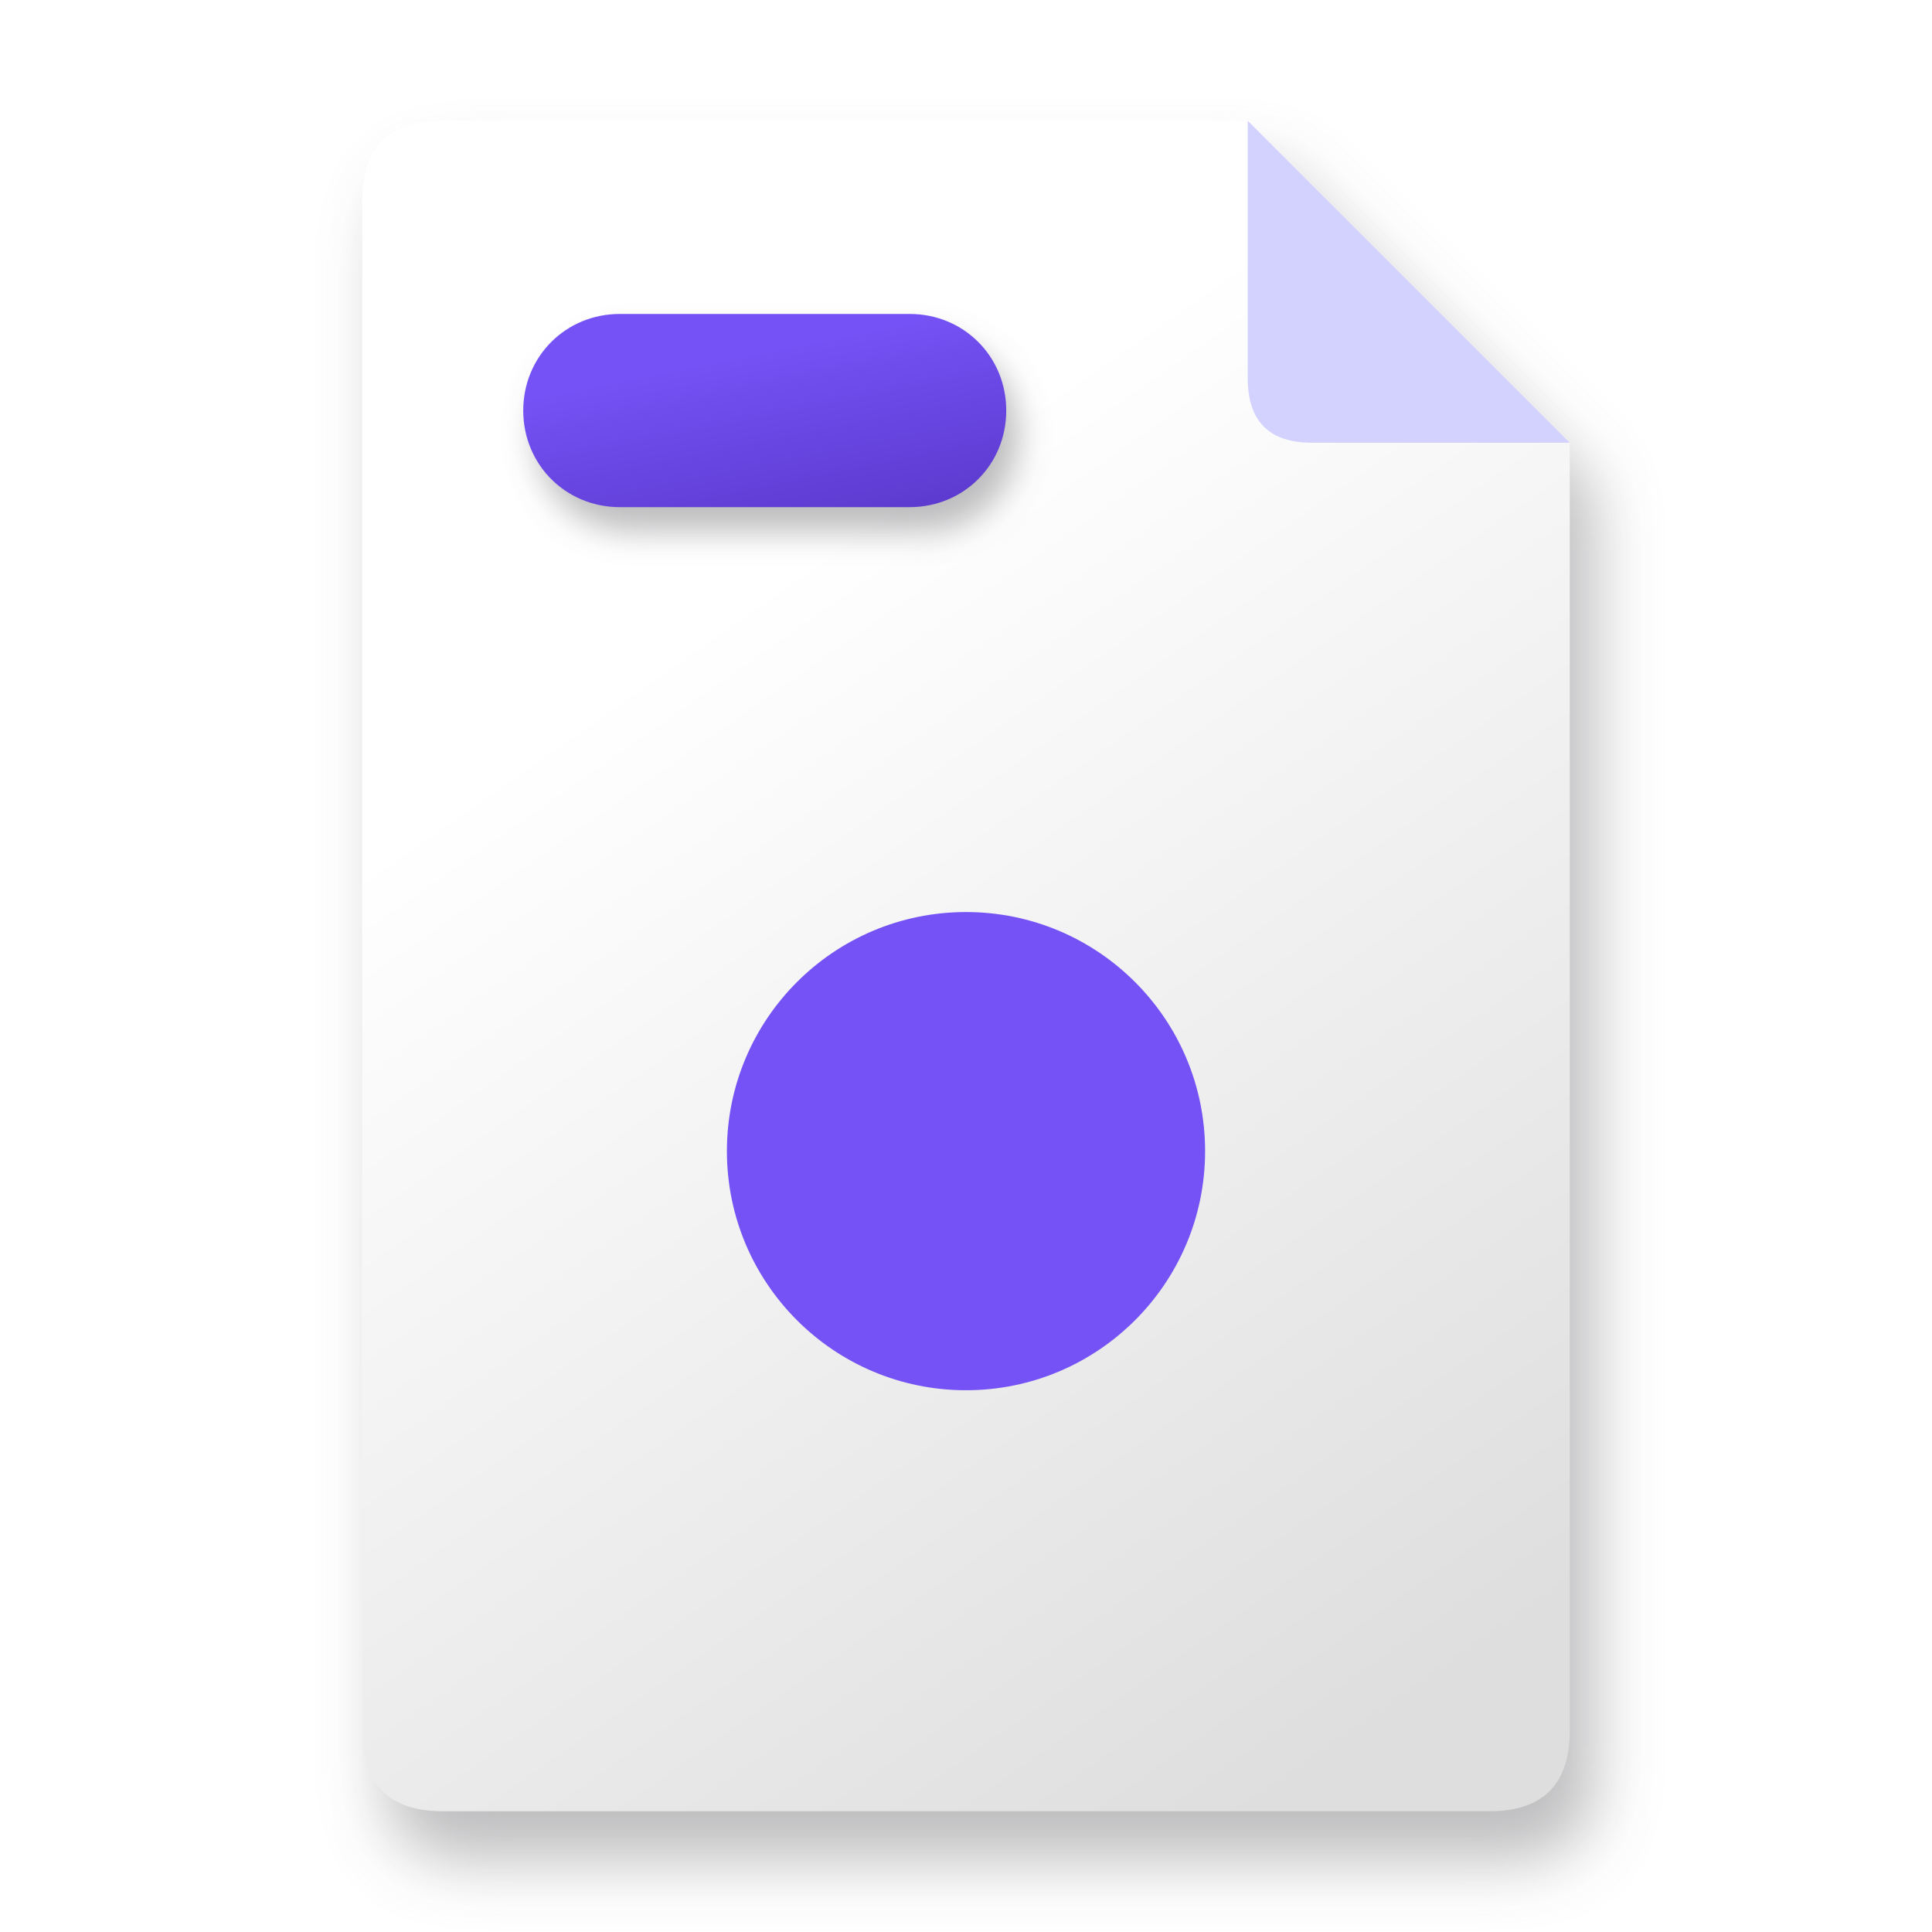
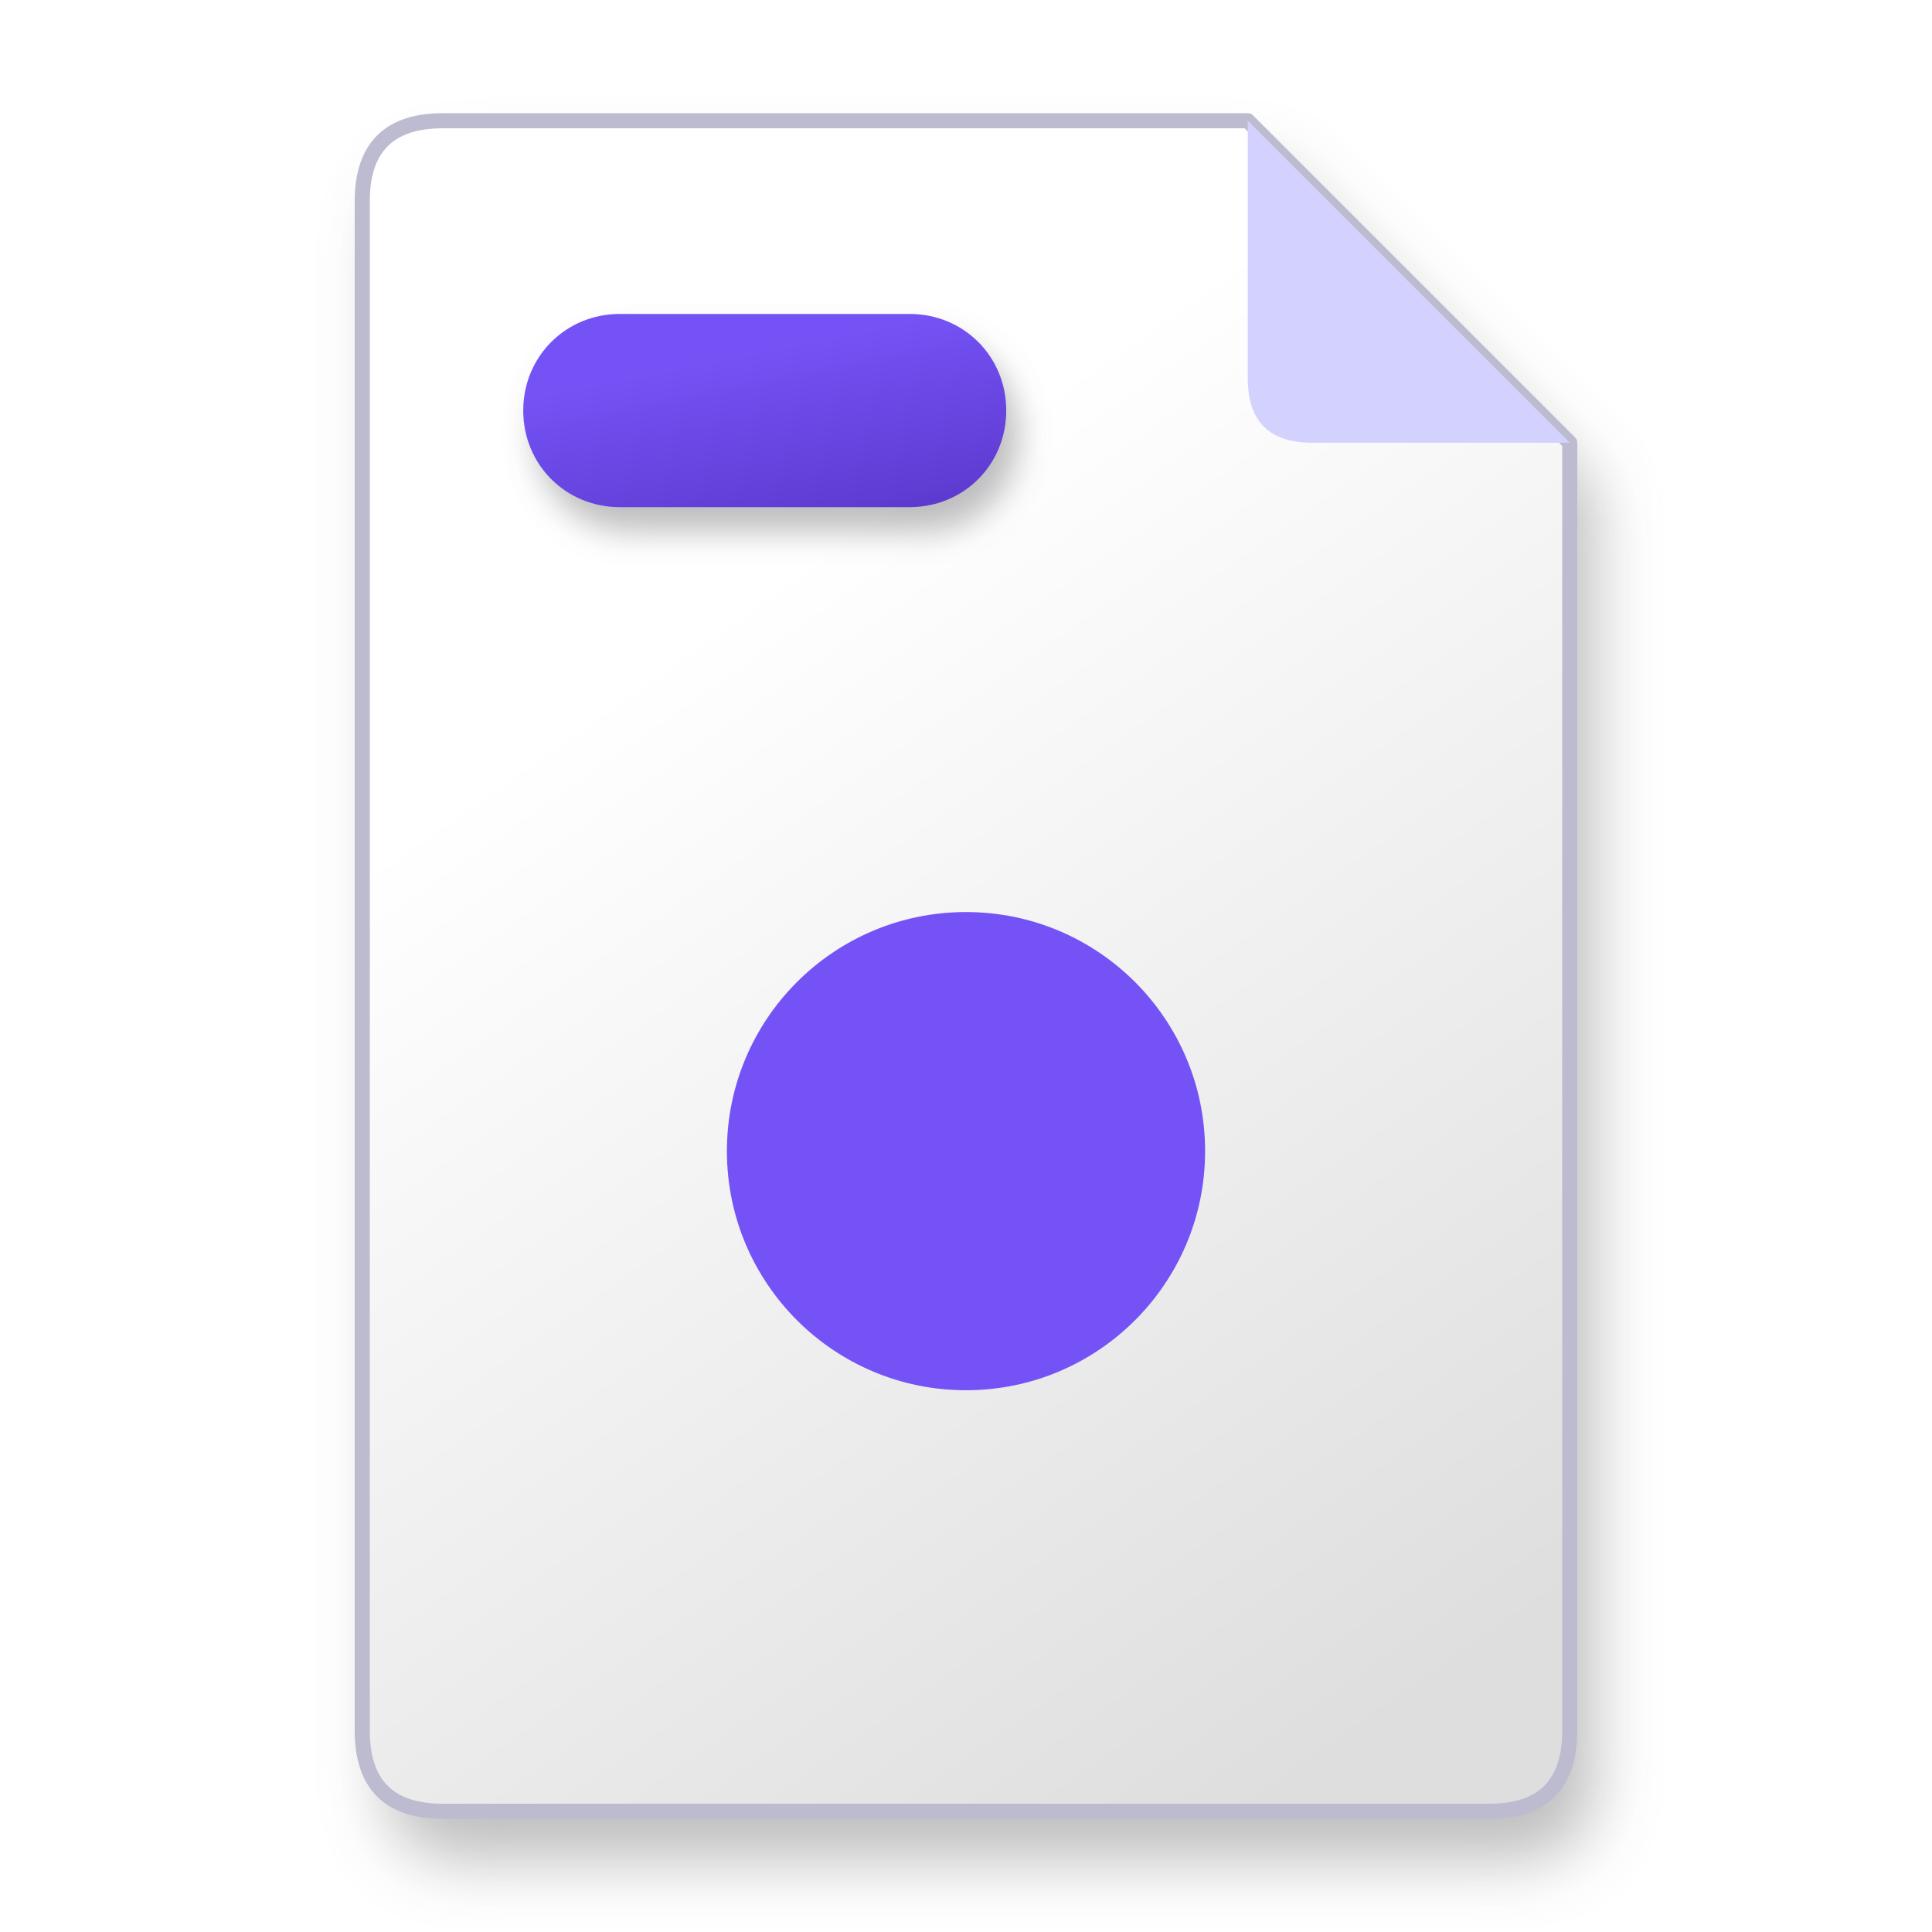
<svg xmlns="http://www.w3.org/2000/svg" viewBox="0 0 1024 1024" width="1024" height="1024">
  <defs>
    <filter id="b1" x="-30%" y="-30%" width="160%" height="160%">
      <feGaussianBlur stdDeviation="17.07" />
    </filter>
    <linearGradient id="f2" x1="0.25" y1="0" x2="0.75" y2="1">
      <stop offset="0.25" stop-color="#FFFFFF" />
      <stop offset="1" stop-color="#DEDEDF" />
    </linearGradient>
    <filter id="b3" x="-30%" y="-30%" width="160%" height="160%">
      <feGaussianBlur stdDeviation="8.53" />
    </filter>
    <linearGradient id="f4" x1="0.25" y1="0" x2="0.75" y2="1">
      <stop offset="0.25" stop-color="#7452F5" />
      <stop offset="1" stop-color="#5E3BD0" />
    </linearGradient>
  </defs>
  <path class="shade" d="M234.67 64H661.33L832 234.67V917.33Q832 960 789.33 960H234.67Q192 960 192 917.33V106.67Q192 64 234.67 64Z" fill-rule="nonzero" transform="translate(12.8 25.6) " fill="#626266" opacity="0.42" filter="url(#b1)" />
  <path d="M234.67 64H661.33L832 234.67V917.33Q832 960 789.33 960H234.67Q192 960 192 917.33V106.67Q192 64 234.67 64Z" fill-rule="nonzero" fill="url(#f2)" />
+   <path class="rim" d="M234.67 64H661.33L832 234.67V917.33Q832 960 789.33 960H234.67Q192 960 192 917.33V106.67Q192 64 234.67 64Z" fill="none" stroke="#BDBBD0" stroke-width="8" stroke-linejoin="round" />
  <path d="M661.33 64V200.53Q661.33 234.67 695.47 234.67H832Z" fill-rule="nonzero" fill="#D3D2FE" />
  <path class="shade" d="M328.53 166.4H482.13C510.81 166.4 533.33 188.93 533.33 217.6V217.6C533.33 246.27 510.81 268.8 482.13 268.8H328.53C299.86 268.8 277.33 246.27 277.33 217.6V217.6C277.33 188.93 299.86 166.4 328.53 166.4Z" fill-rule="nonzero" transform="translate(6.4 12.8) " fill="#626266" opacity="0.42" filter="url(#b3)" />
  <path d="M328.53 166.4H482.13C510.81 166.4 533.33 188.93 533.33 217.6V217.6C533.33 246.27 510.81 268.8 482.13 268.8H328.53C299.86 268.8 277.33 246.27 277.33 217.6V217.6C277.33 188.93 299.86 166.4 328.53 166.4Z" fill-rule="nonzero" fill="url(#f4)" />
  <g transform="translate(512 610.13) scale(1.35) translate(-512 -610.13)">
    <path d="M418.13 610.13A93.87 93.87 0 1 0 605.87 610.13A93.87 93.87 0 1 0 418.13 610.13Z" fill-rule="nonzero" fill="#7452F5" />
  </g>
</svg>
